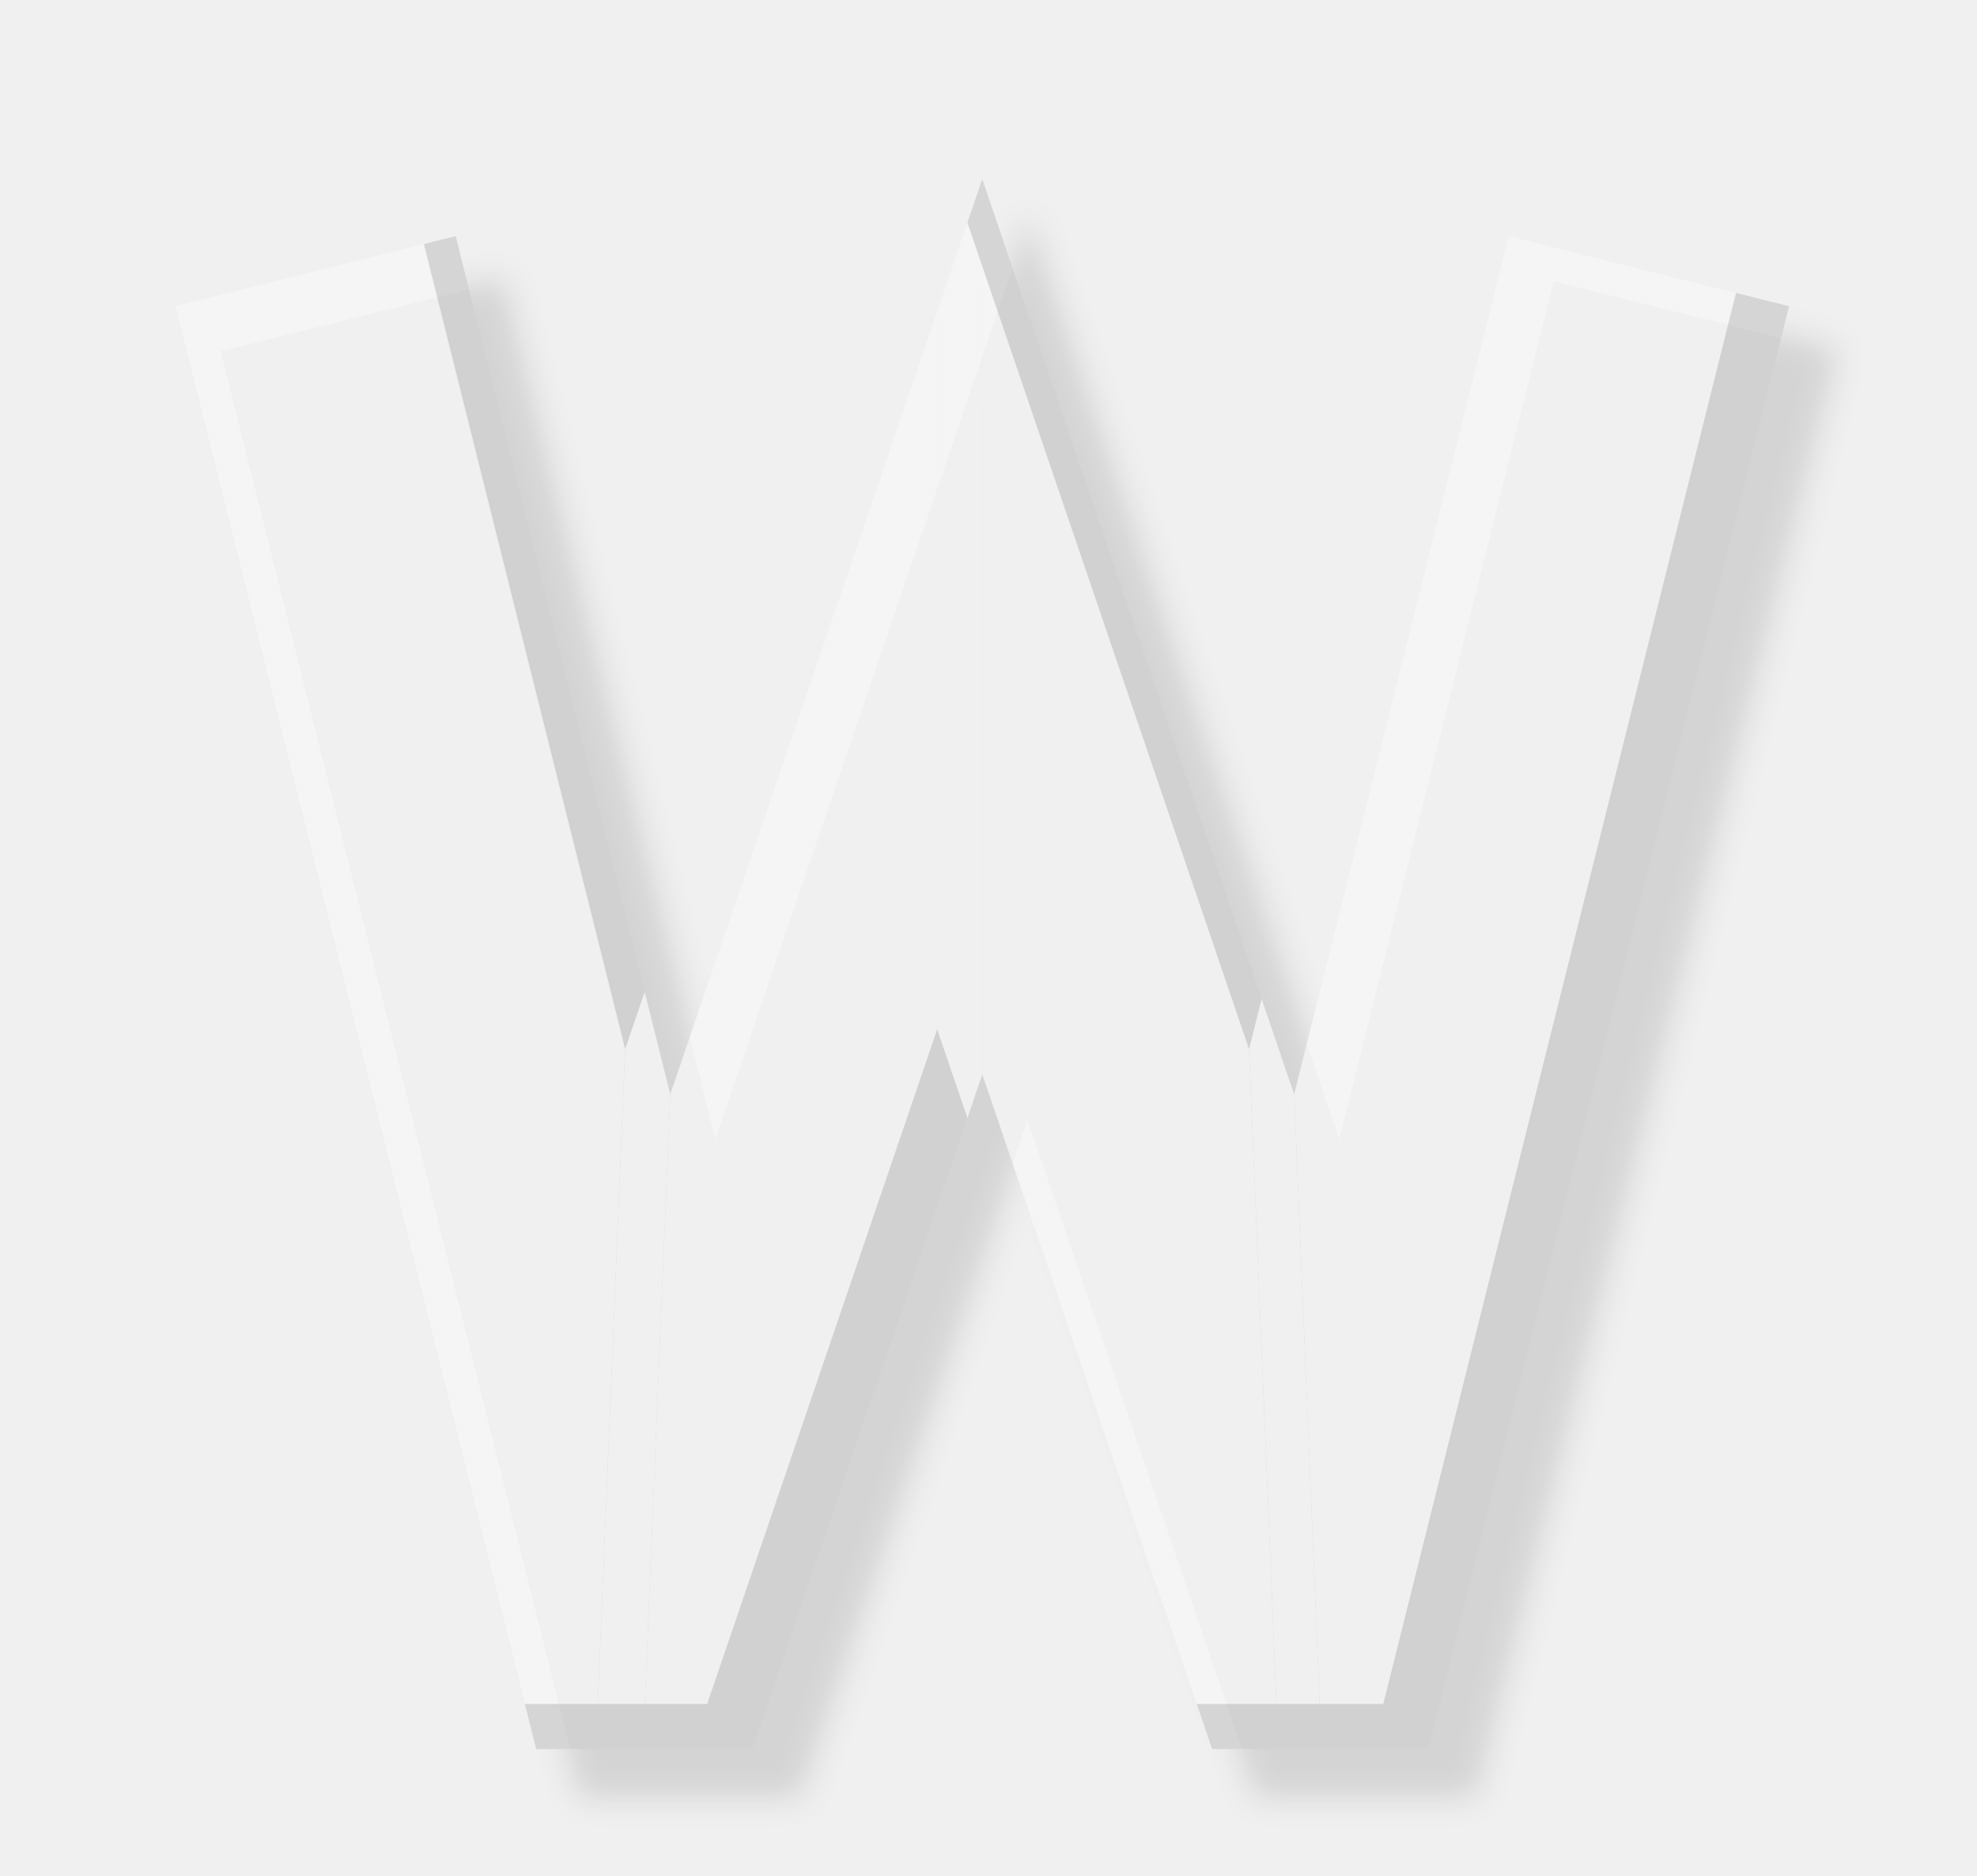
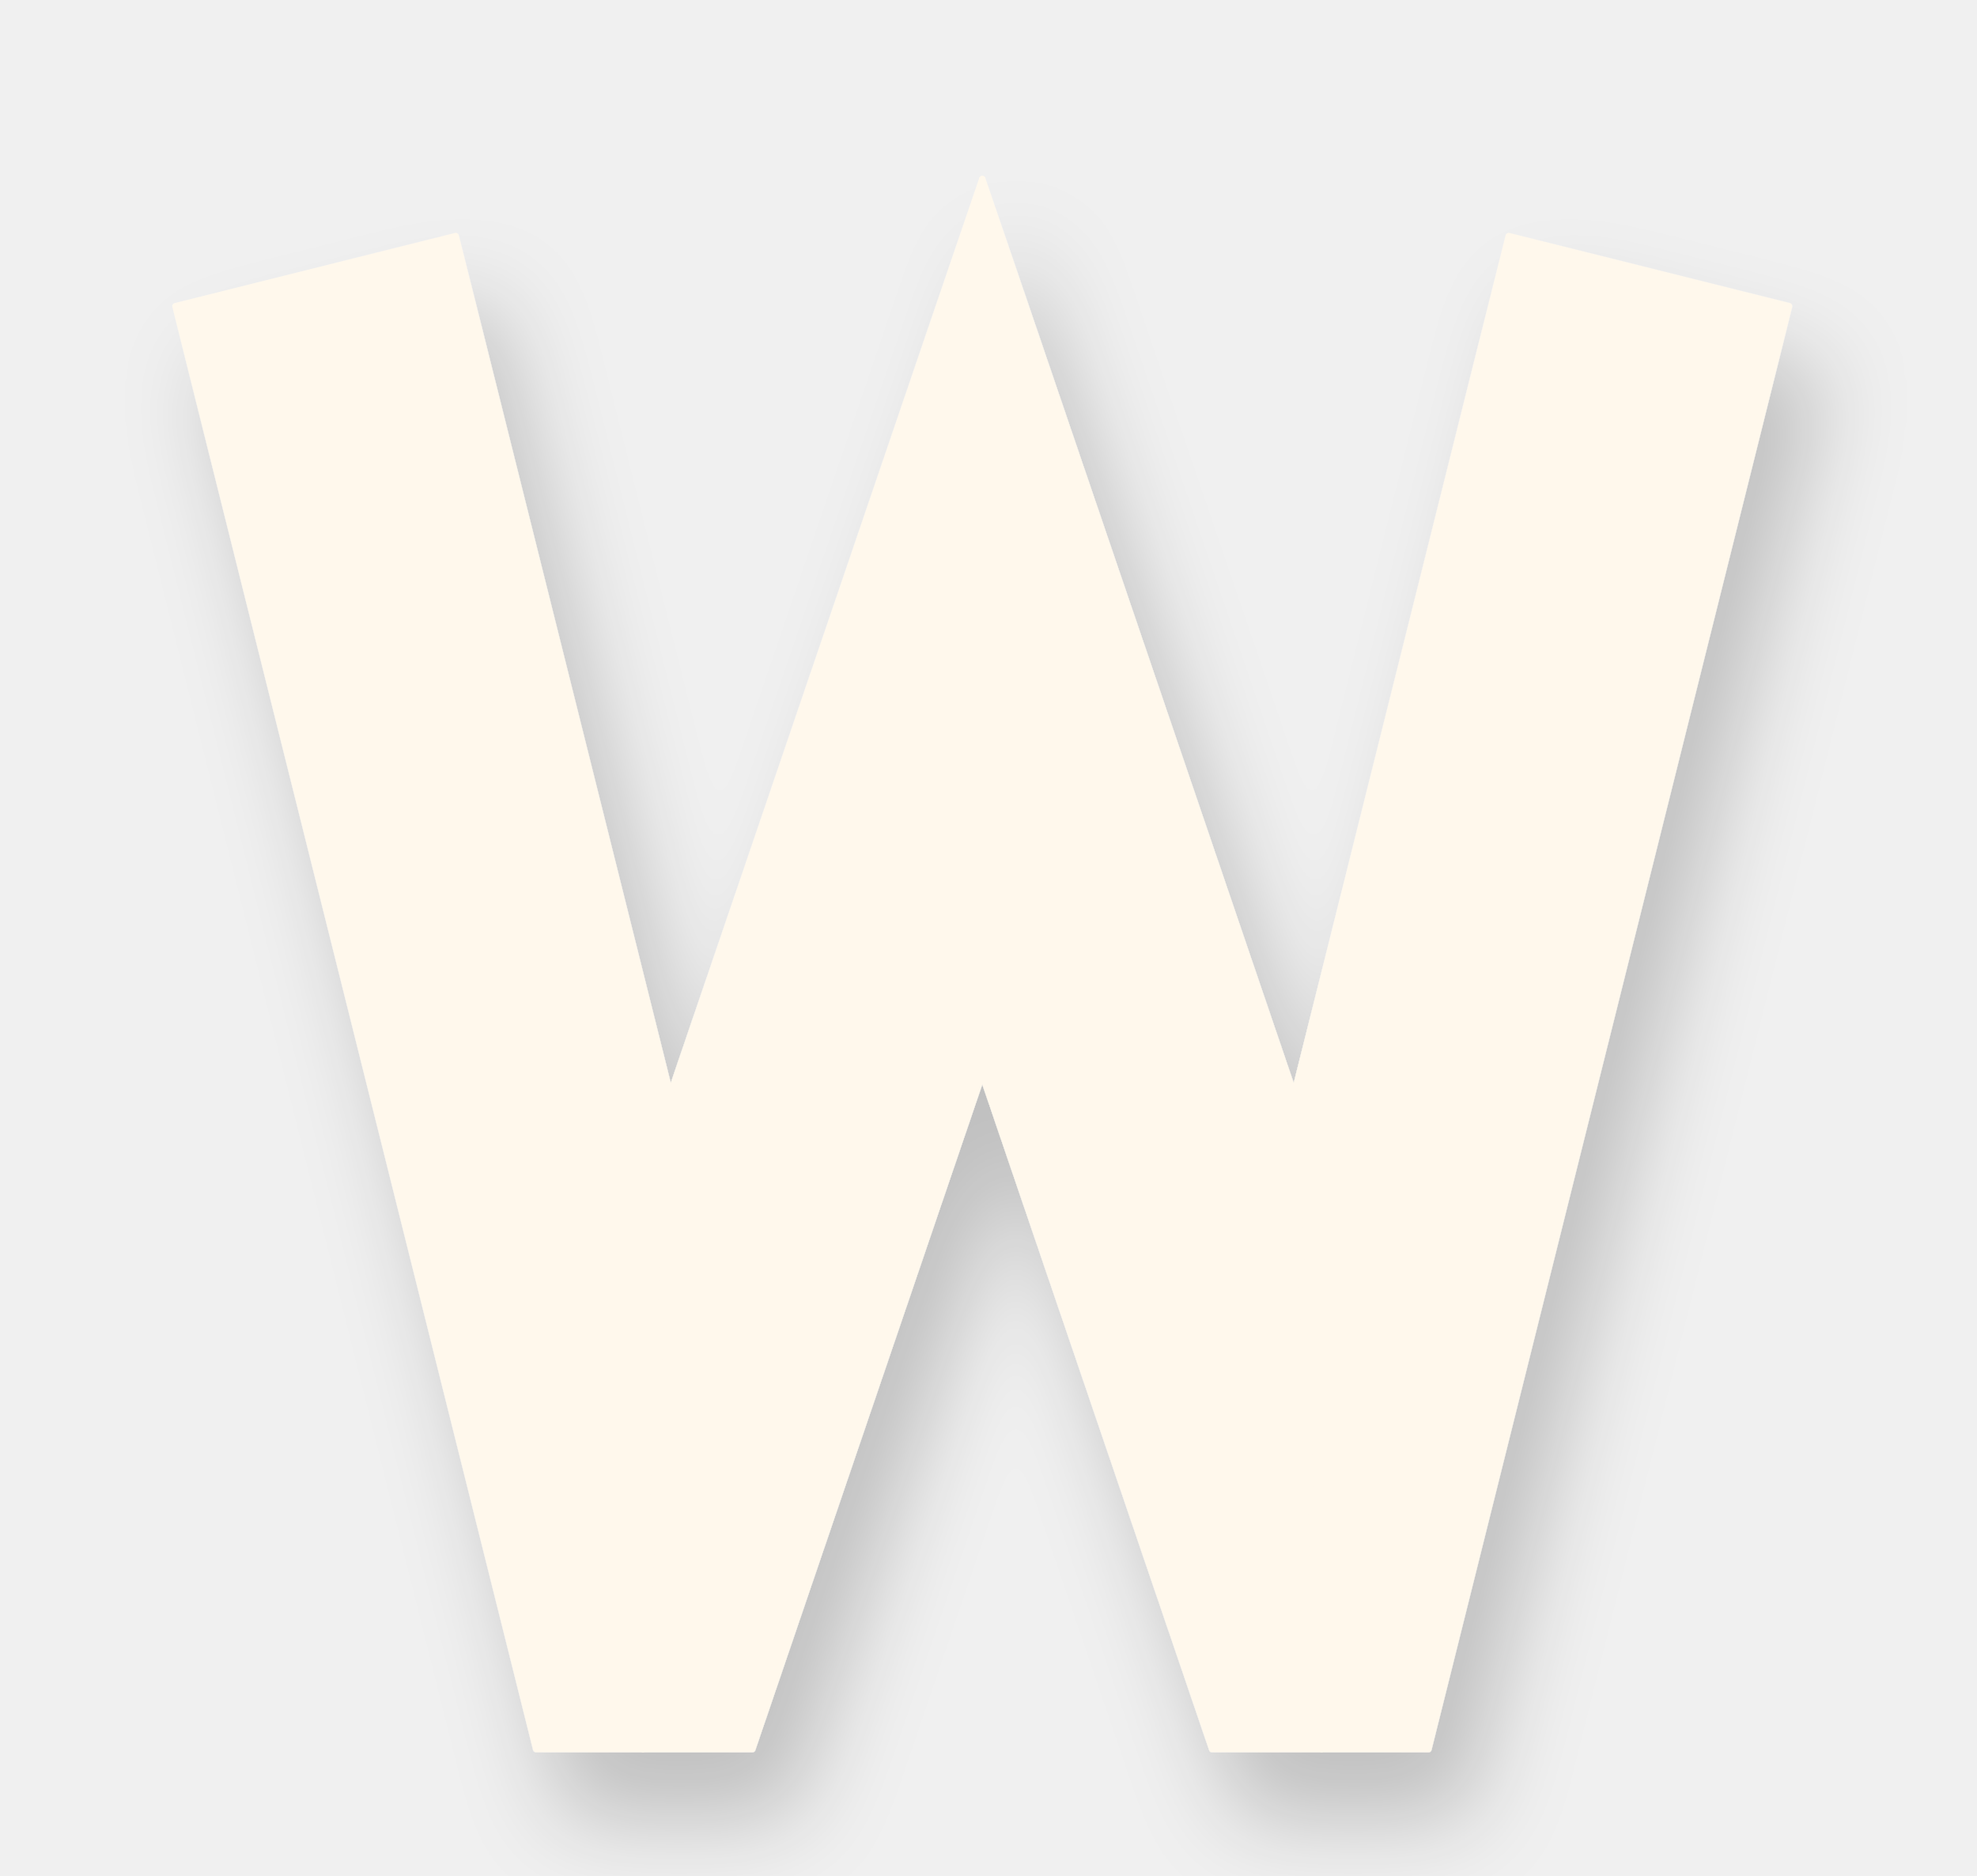
<svg xmlns="http://www.w3.org/2000/svg" width="156" height="148" viewBox="0 0 156 148">
  <defs>
    <g id="gE" stroke-width="0.51" stroke-linejoin="round">
      <polygon points="13.85,24.16 42.31,138 50.73,138 52.89,86.34 35.96,18.63" />
      <polygon points="59.36,138 77.51,84.77 77.51,14.13 52.89,86.34 50.73,138" />
      <polygon points="77.51,84.77 95.65,138 104.28,138 102.12,86.34 77.51,14.13" />
      <polygon points="112.71,138 141.17,24.16 119.05,18.63 102.12,86.34 104.28,138" />
    </g>
    <filter id="gEb" x="-10%" y="-10%" width="120%" height="130%">
      <feGaussianBlur stdDeviation="1.24" />
    </filter>
  </defs>
  <defs>
-     <mask id="gEo" maskUnits="userSpaceOnUse" x="-10000" y="-10000" width="20000" height="20000">
-       <rect x="-10000" y="-10000" width="20000" height="20000" fill="#fff" />
-       <g fill="#000">
-         <polygon points="13.85,24.16 42.31,138 50.73,138 52.89,86.34 35.96,18.63" />
-         <polygon points="59.36,138 77.51,84.77 77.51,14.13 52.89,86.34 50.73,138" />
-         <polygon points="77.51,84.77 95.65,138 104.28,138 102.12,86.34 77.51,14.13" />
-         <polygon points="112.71,138 141.17,24.16 119.05,18.63 102.12,86.34 104.28,138" />
-       </g>
-     </mask>
+     <filter id="gEd" x="-10%" y="-10%" width="120%" height="140%">
+       <feDropShadow dx="2.67" dy="5.33" stdDeviation="3.56" flood-color="#000" flood-opacity="0.2" />
+     </filter>
  </defs>
-   <g mask="url(#gEo)">
-     <use href="#gE" x="3.56" y="3.56" fill="#000" stroke="#000" filter="url(#gEb)" opacity="0.12" />
+   <g filter="url(#gEd)">
+     <use href="#gE" x="0" y="0" fill="#FFF8EC" stroke="#FFF8EC" />
  </g>
-   <g fill="#fff">
-     <polygon opacity="0.03" points="13.85,24.16 42.31,138 50.73,138 52.89,86.34 35.96,18.63" />
-     <polygon opacity="0.03" points="59.36,138 77.51,84.77 77.51,14.13 52.89,86.34 50.73,138" />
-     <polygon opacity="0.03" points="77.51,84.77 95.65,138 104.28,138 102.12,86.34 77.51,14.13" />
-     <polygon opacity="0.03" points="112.71,138 141.17,24.16 119.05,18.63 102.12,86.34 104.28,138" />
-   </g>
-   <defs>
-     <mask id="gEvL" maskUnits="userSpaceOnUse" x="-10000" y="-10000" width="20000" height="20000">
-       <g fill="#fff">
-         <polygon points="13.85,24.16 42.31,138 50.73,138 52.89,86.34 35.96,18.63" />
-         <polygon points="59.36,138 77.51,84.77 77.51,14.13 52.89,86.34 50.73,138" />
-         <polygon points="77.51,84.77 95.65,138 104.28,138 102.12,86.34 77.51,14.13" />
-         <polygon points="112.71,138 141.17,24.16 119.05,18.63 102.12,86.34 104.28,138" />
-       </g>
-       <g fill="#000" transform="translate(3.56 3.56)">
-         <polygon points="13.85,24.16 42.31,138 50.73,138 52.89,86.34 35.96,18.63" />
-         <polygon points="59.36,138 77.51,84.77 77.51,14.13 52.89,86.34 50.73,138" />
-         <polygon points="77.51,84.77 95.65,138 104.28,138 102.12,86.34 77.51,14.13" />
-         <polygon points="112.71,138 141.17,24.16 119.05,18.63 102.12,86.34 104.28,138" />
-       </g>
-     </mask>
-     <mask id="gEvD" maskUnits="userSpaceOnUse" x="-10000" y="-10000" width="20000" height="20000">
-       <g fill="#fff">
-         <polygon points="13.85,24.16 42.31,138 50.73,138 52.89,86.34 35.96,18.63" />
-         <polygon points="59.36,138 77.51,84.77 77.51,14.13 52.89,86.34 50.73,138" />
-         <polygon points="77.51,84.77 95.65,138 104.28,138 102.12,86.34 77.51,14.13" />
-         <polygon points="112.71,138 141.17,24.16 119.05,18.63 102.12,86.34 104.28,138" />
-       </g>
-       <g fill="#000" transform="translate(-3.56 -3.56)">
-         <polygon points="13.85,24.16 42.31,138 50.73,138 52.89,86.34 35.96,18.63" />
-         <polygon points="59.36,138 77.51,84.77 77.51,14.13 52.89,86.34 50.73,138" />
-         <polygon points="77.51,84.77 95.65,138 104.28,138 102.12,86.34 77.51,14.13" />
-         <polygon points="112.71,138 141.17,24.16 119.05,18.63 102.12,86.34 104.28,138" />
-       </g>
-     </mask>
-   </defs>
-   <rect x="-10000" y="-10000" width="20000" height="20000" fill="#fff" opacity="0.31" mask="url(#gEvL)" />
-   <rect x="-10000" y="-10000" width="20000" height="20000" fill="#000" opacity="0.13" mask="url(#gEvD)" />
</svg>
